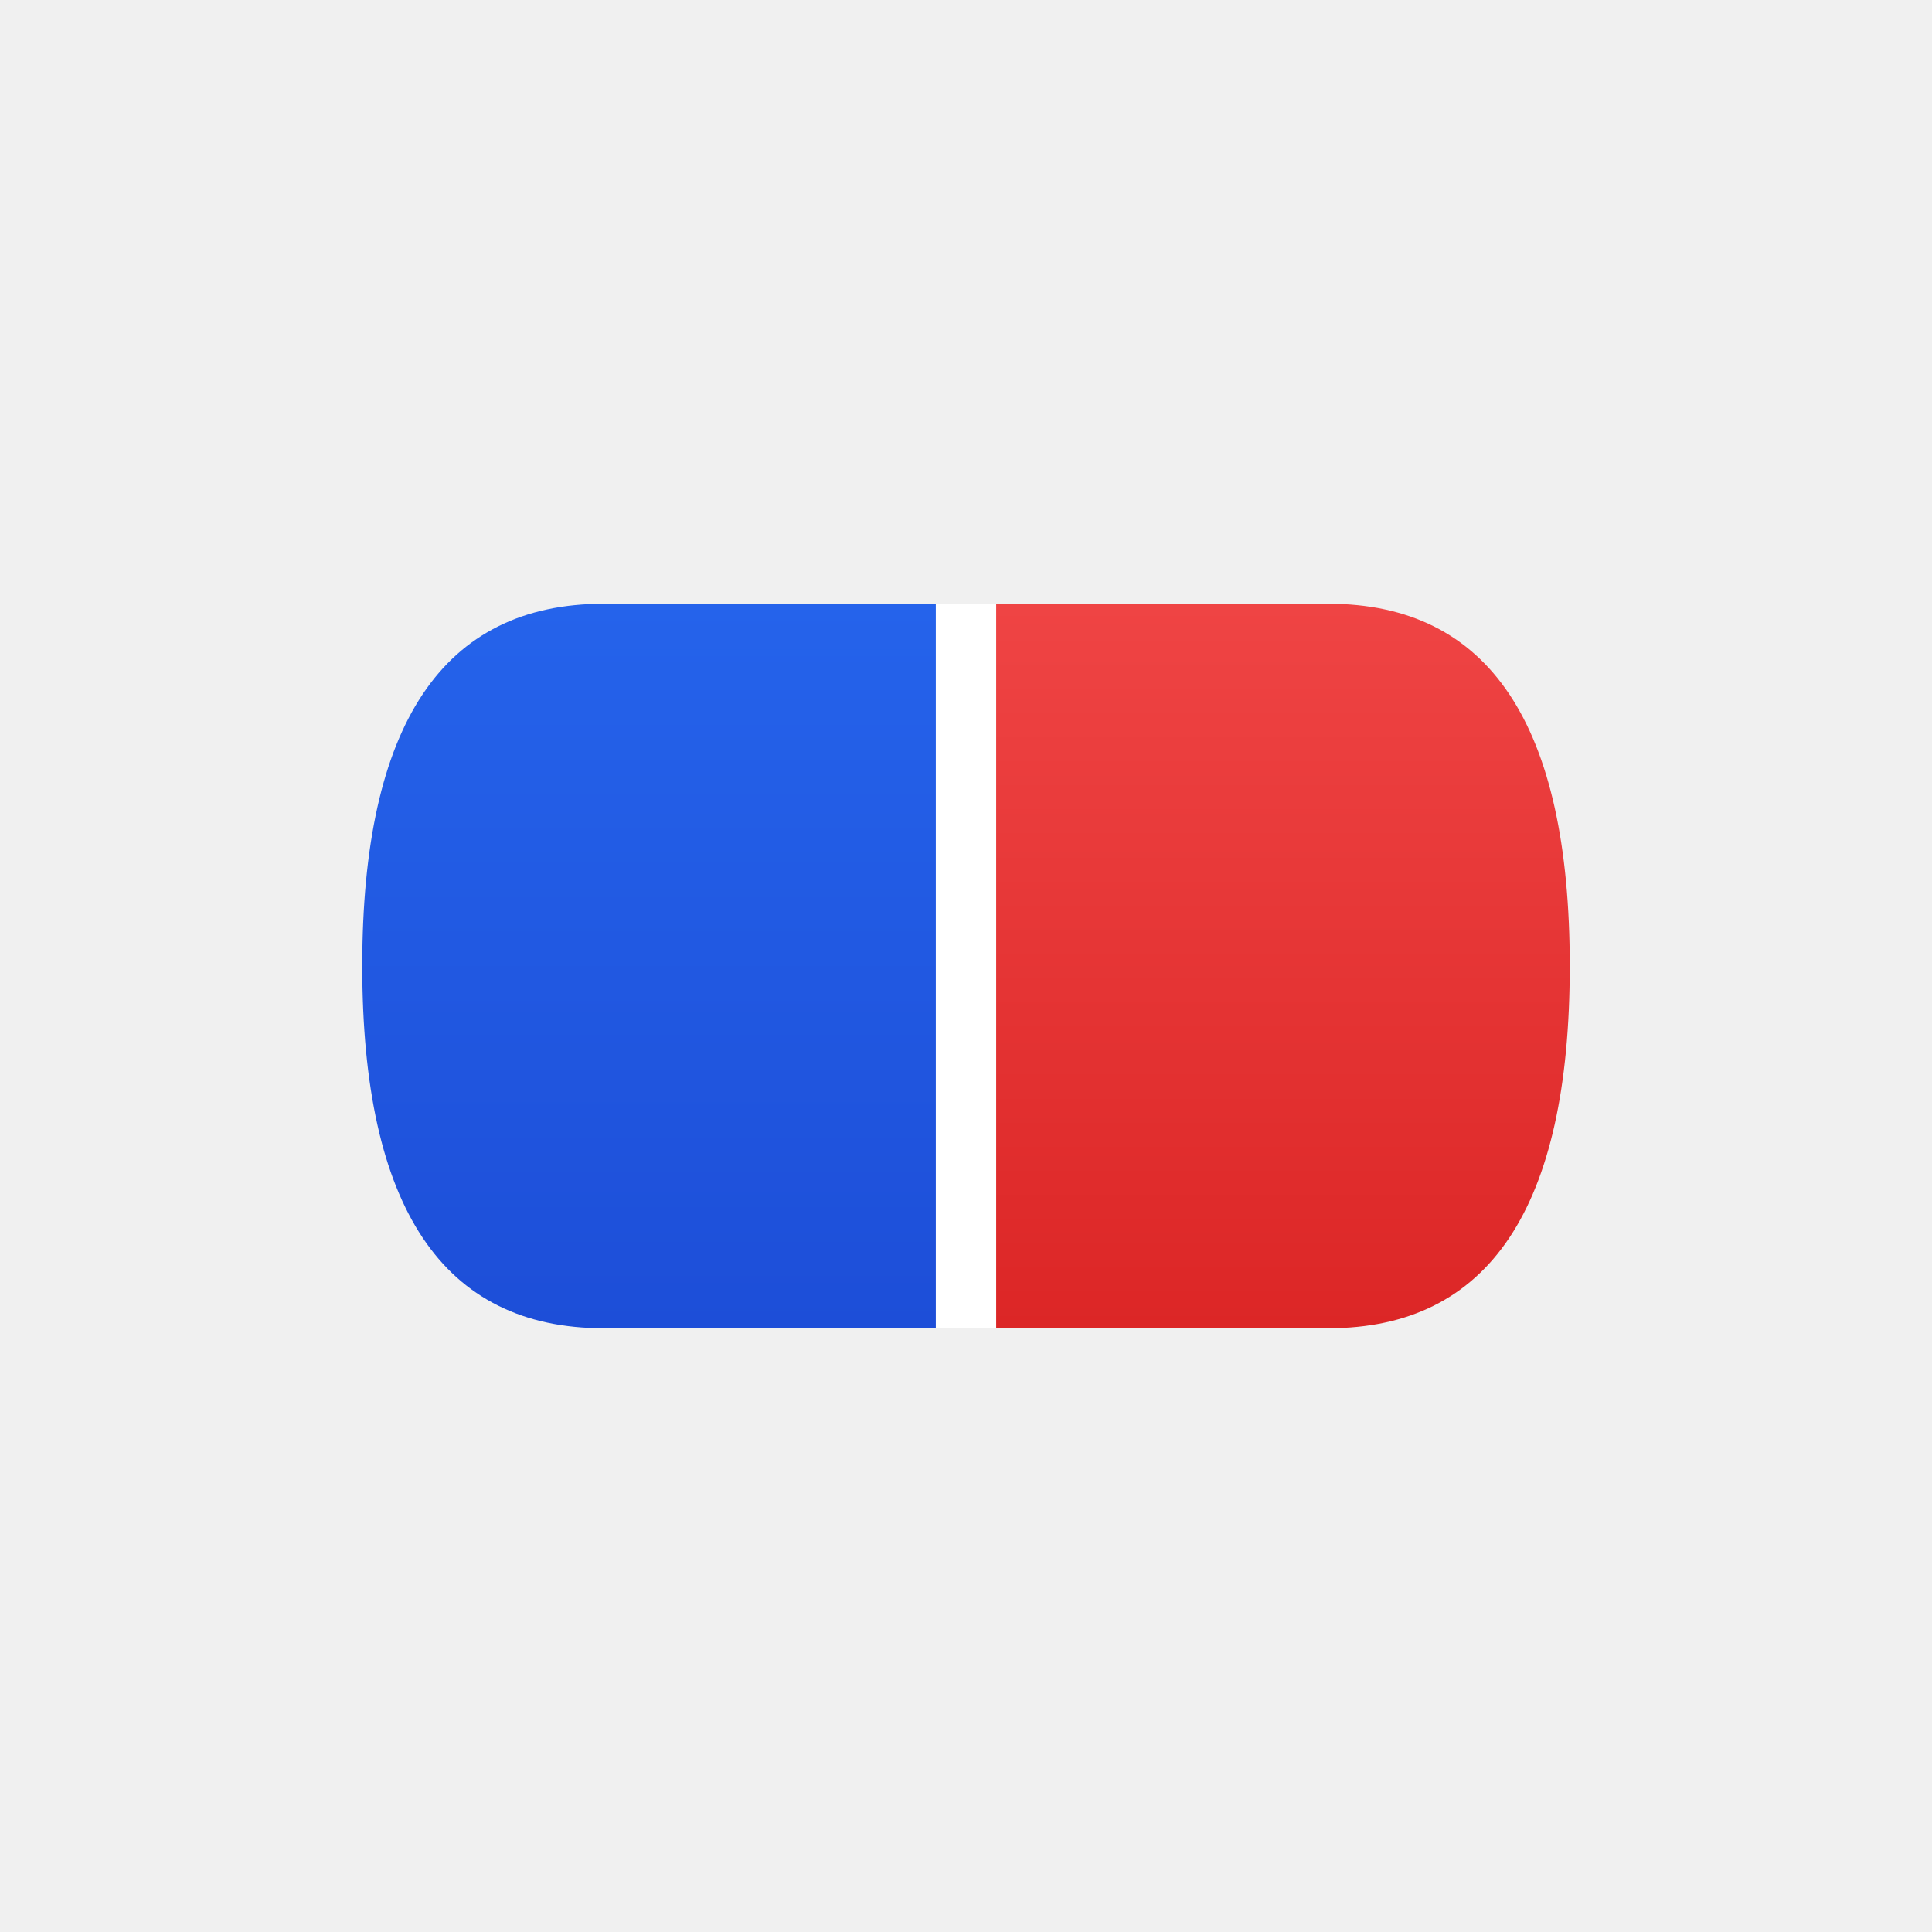
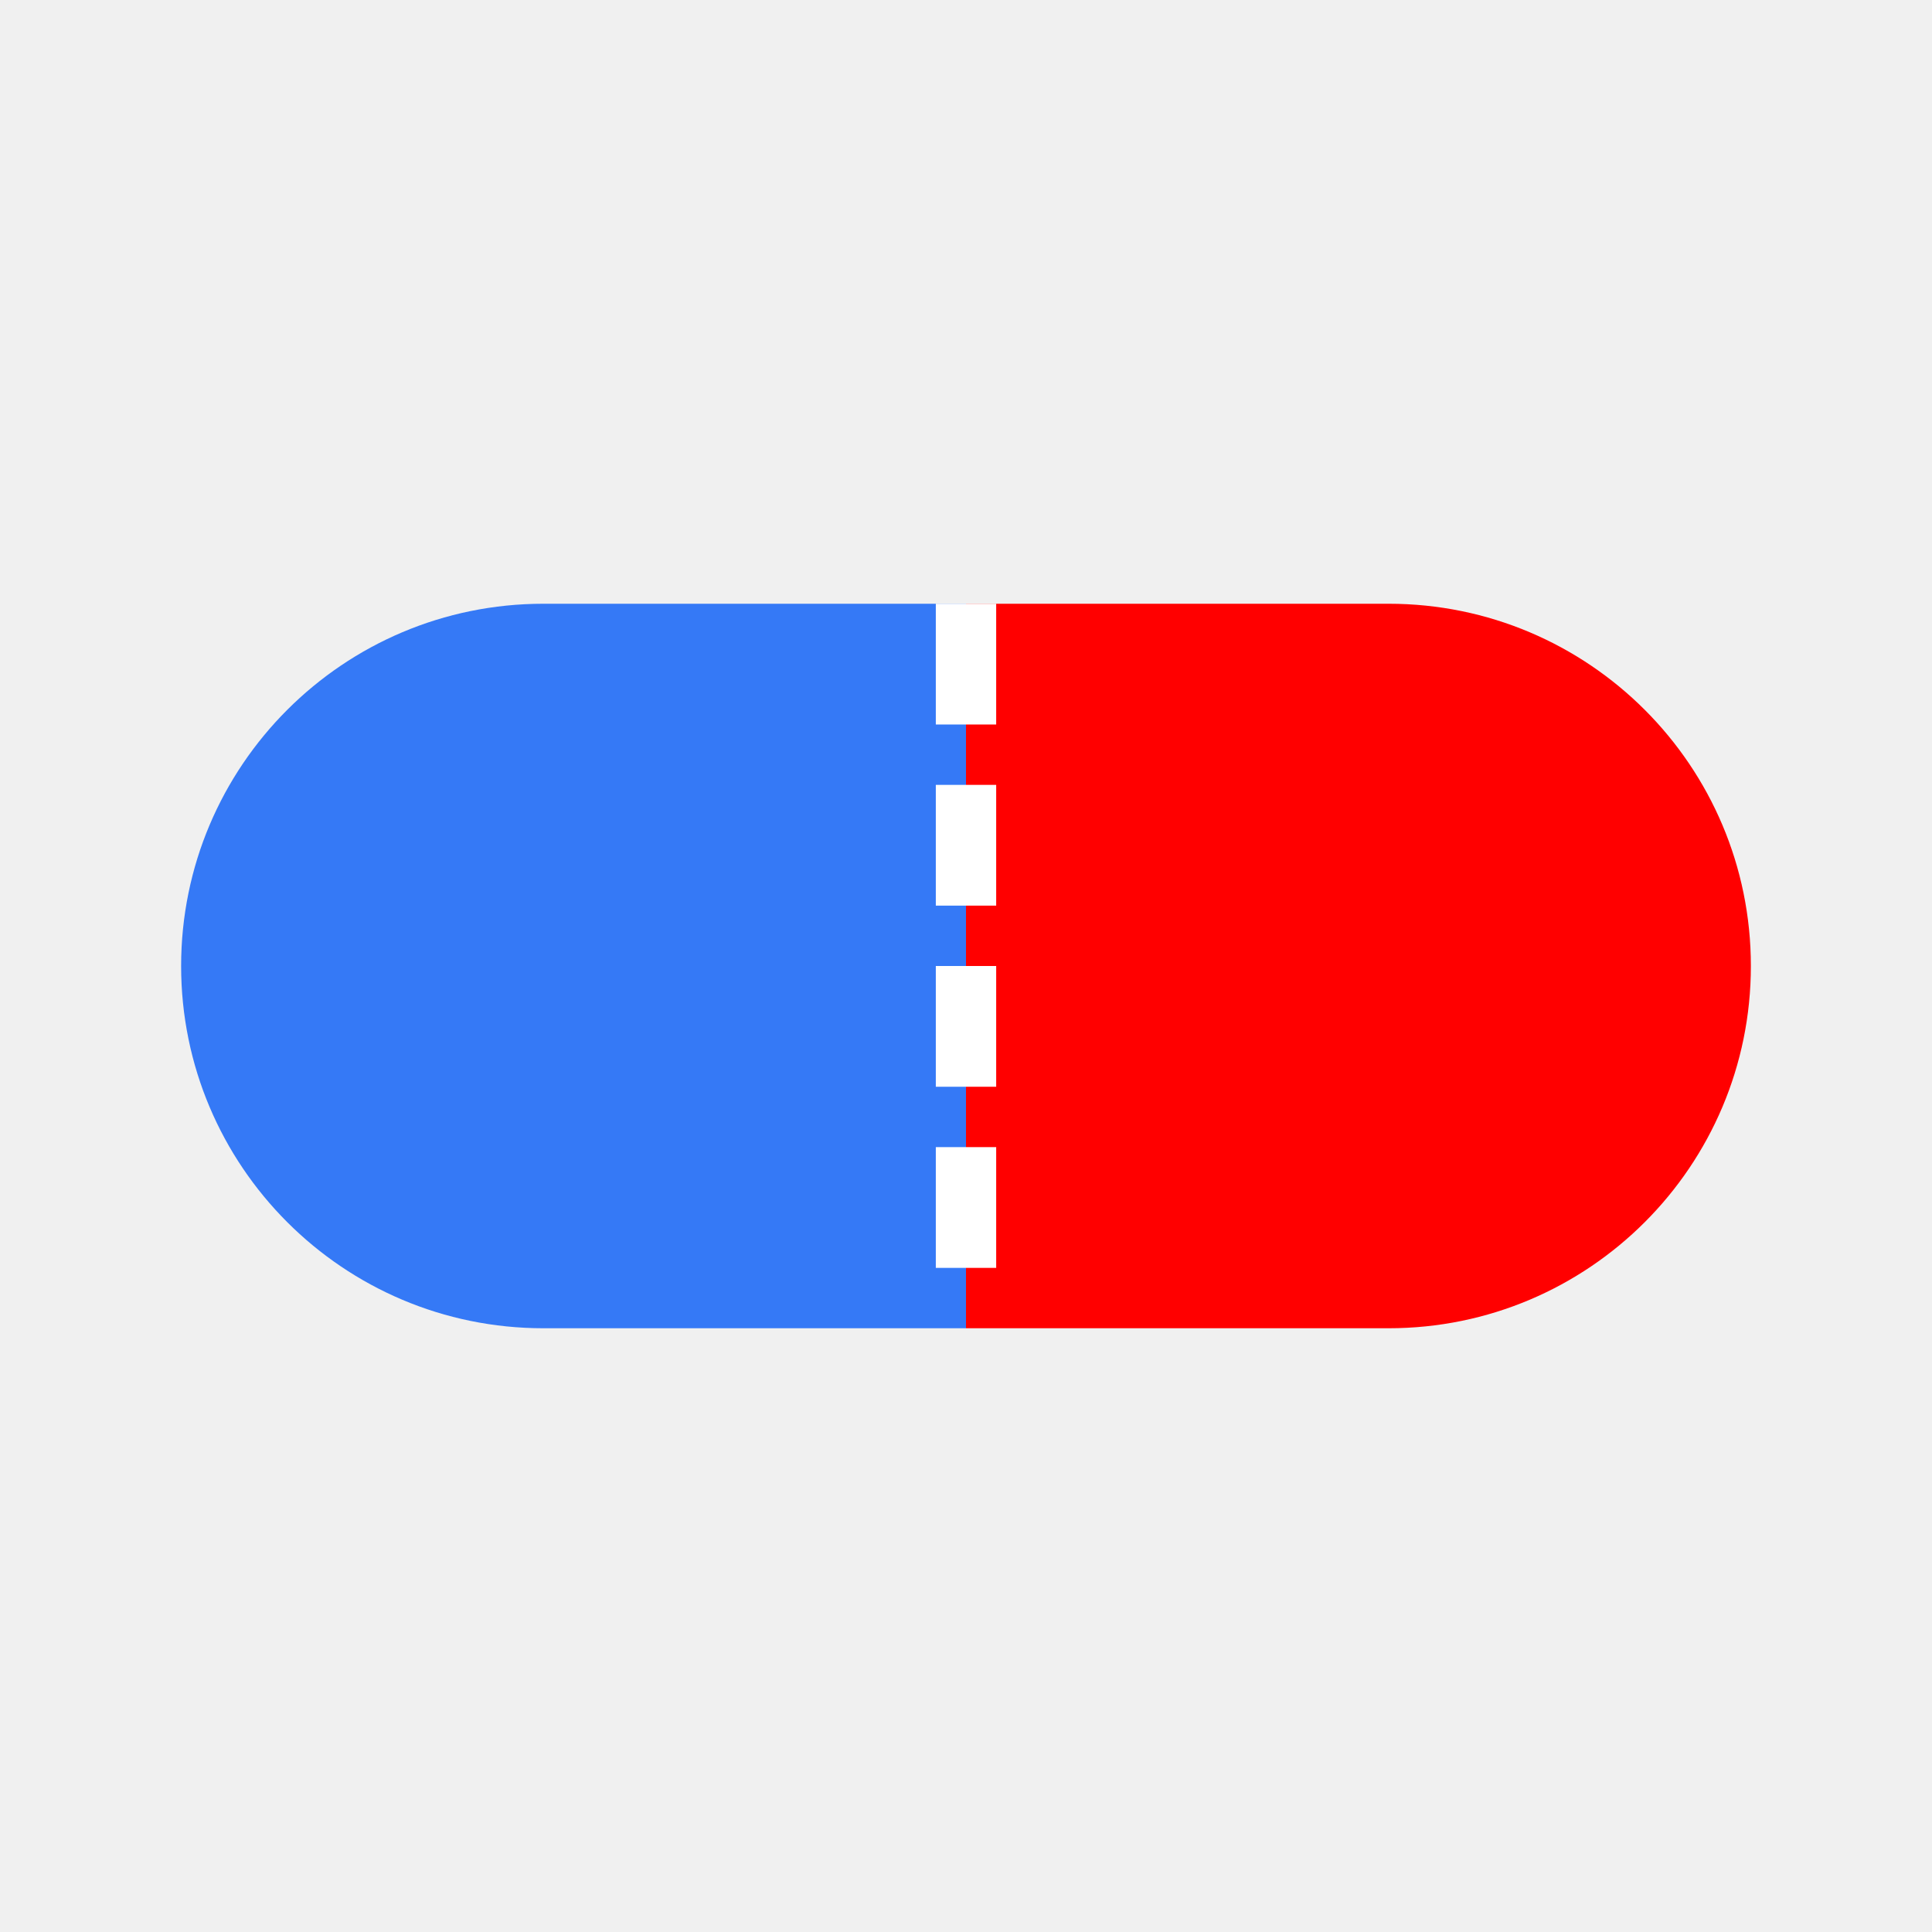
<svg xmlns="http://www.w3.org/2000/svg" viewBox="0 0 32 32" width="32" height="32">
  <defs>
-     <linearGradient id="pillBlue" x1="0" y1="0" x2="0" y2="1">
-       <stop offset="0%" stop-color="#2563eb" />
-       <stop offset="100%" stop-color="#1d4ed8" />
-     </linearGradient>
-     <linearGradient id="pillRed" x1="0" y1="0" x2="0" y2="1">
-       <stop offset="0%" stop-color="#ef4444" />
-       <stop offset="100%" stop-color="#dc2626" />
-     </linearGradient>
+     <clipPath id="pill">
+       <rect x="3" y="10" width="26" height="12" rx="6" ry="6" />
+     </clipPath>
  </defs>
-   <path d="M10,10 Q6,10 6,16 Q6,22 10,22 L16,22 L16,10 Z" fill="url(#pillBlue)" />
-   <path d="M16,10 L22,10 Q26,10 26,16 Q26,22 22,22 L16,22 Z" fill="url(#pillRed)" />
-   <line x1="16" y1="10" x2="16" y2="22" stroke="white" stroke-width="1" />
+   <g clip-path="url(#pill)">
+     <rect fill="#3579F6" x="3" y="10" width="13" height="12" />
+     <rect fill="#ff0000" x="16" y="10" width="13" height="12" />
+   </g>
+   <line x1="16" y1="10" x2="16" y2="22" stroke="white" stroke-width="1" stroke-dasharray="2,1" />
</svg>
